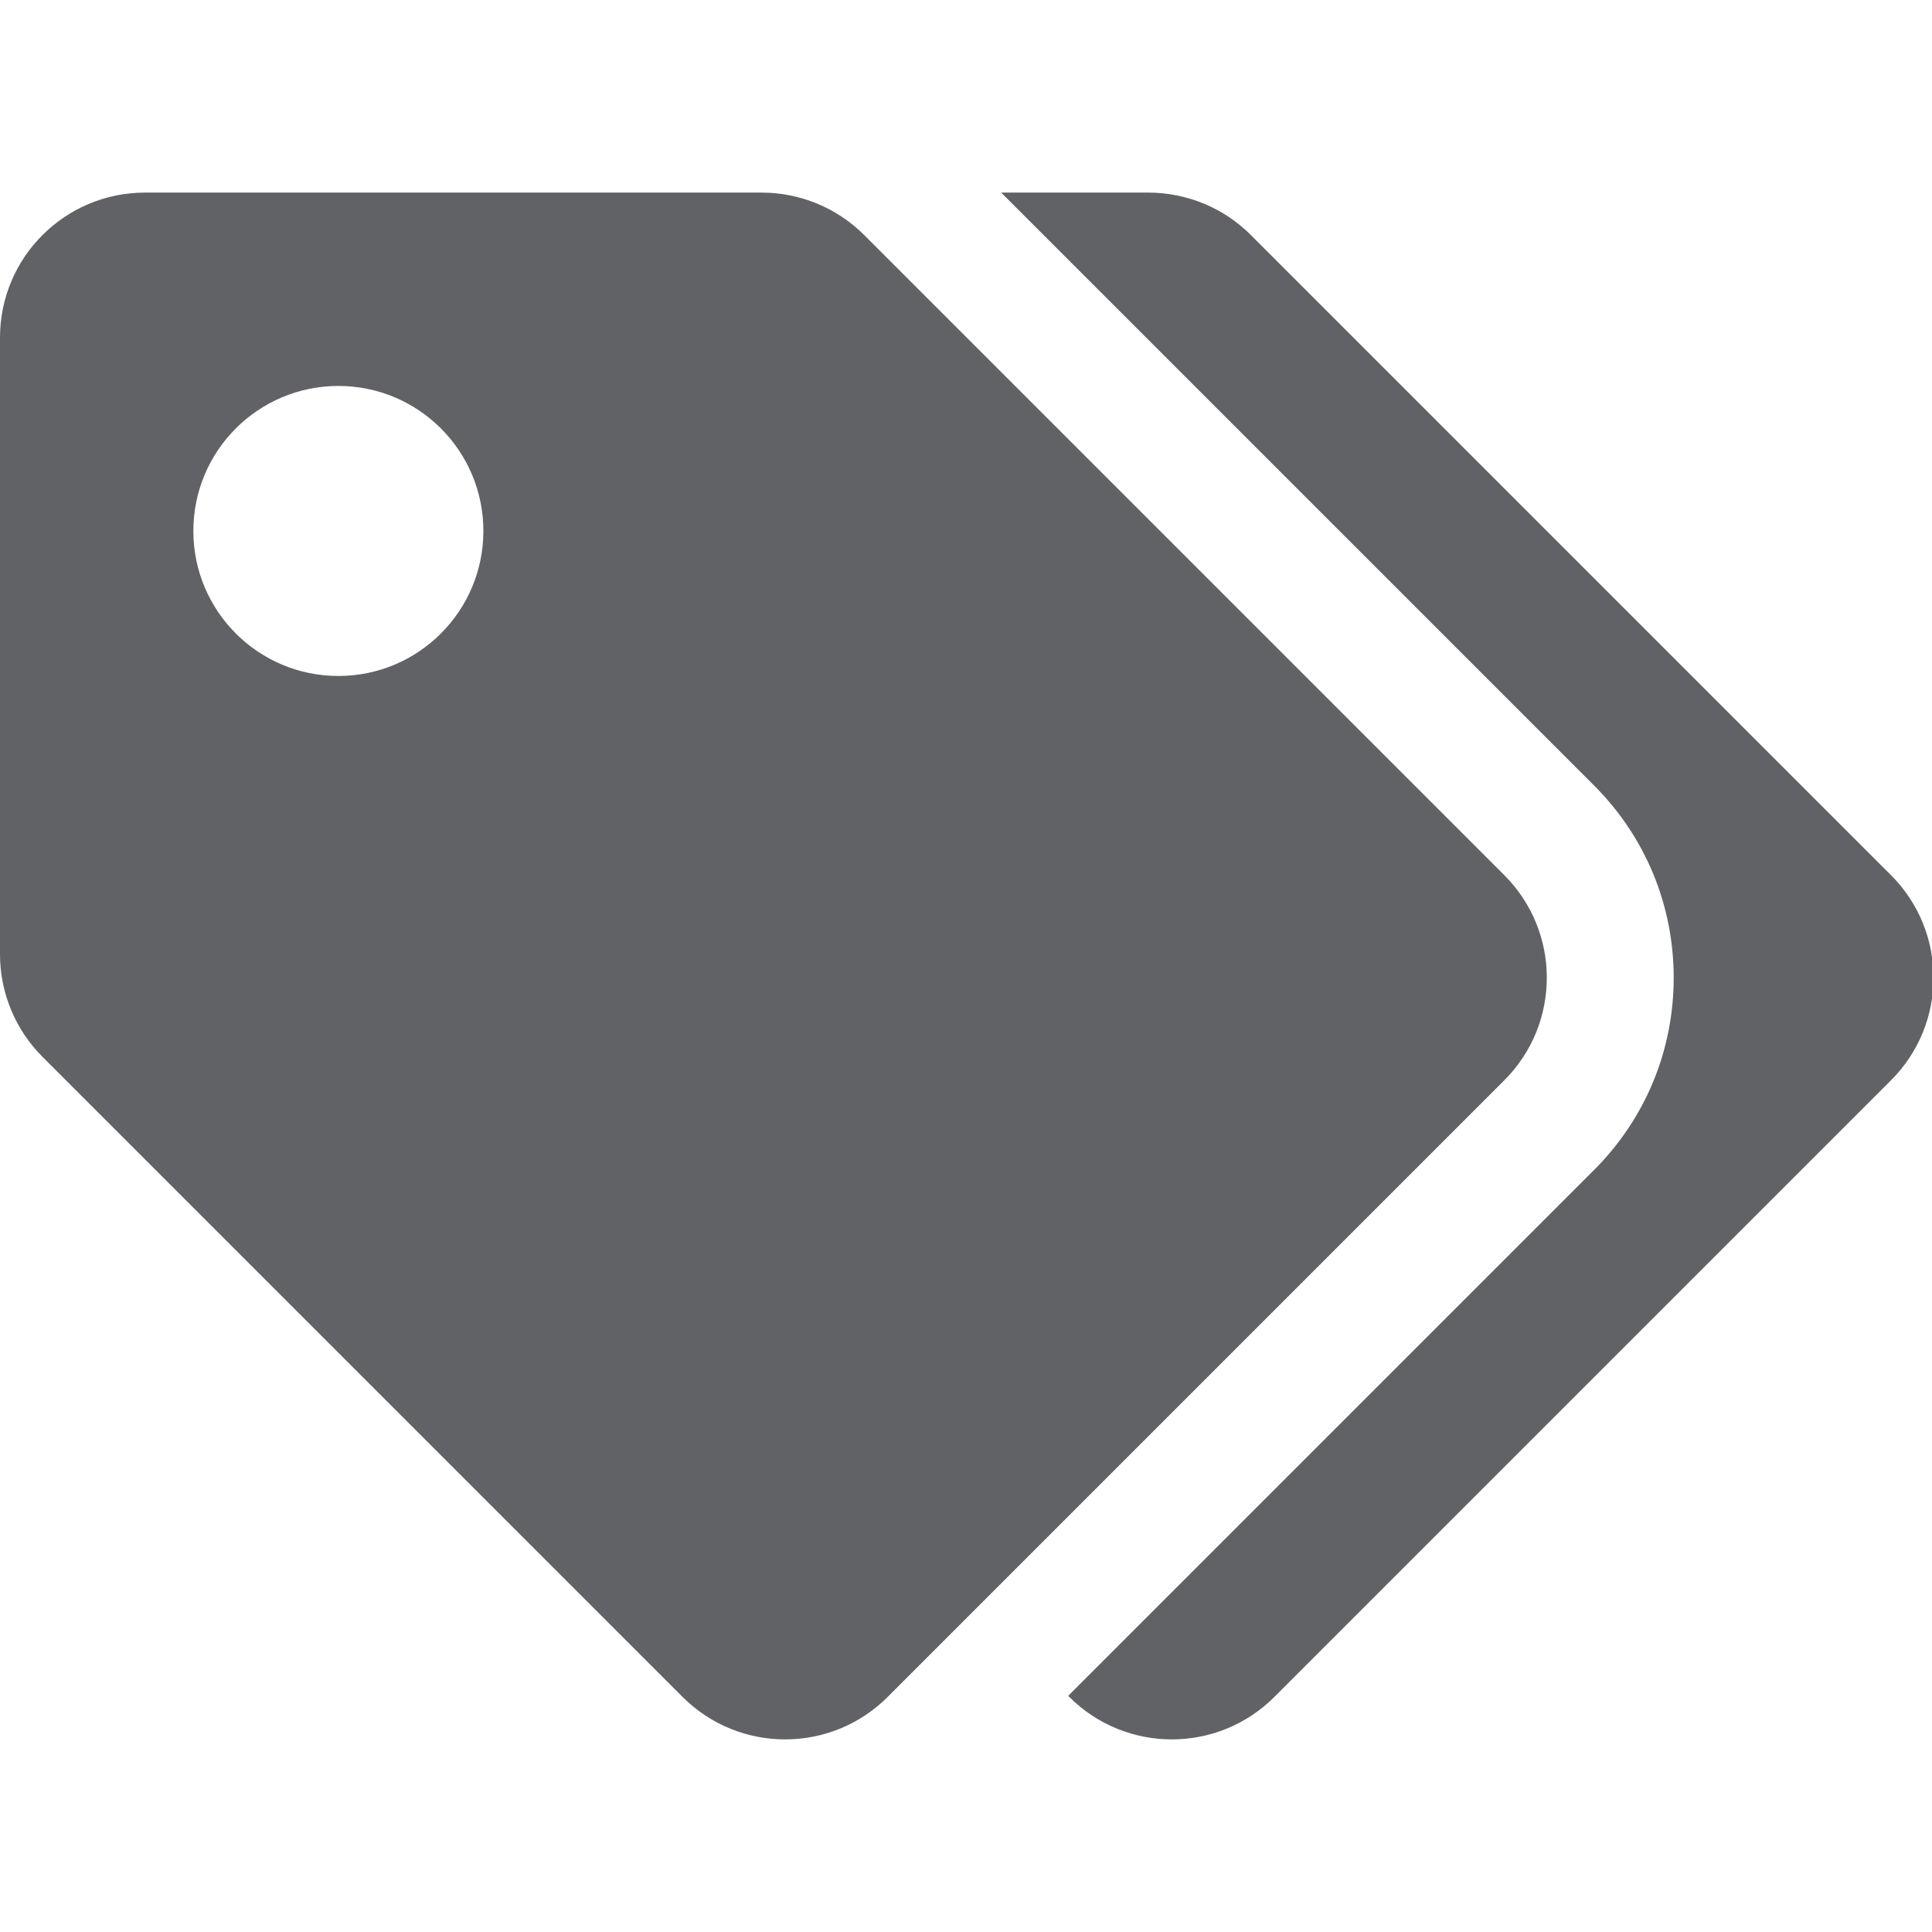
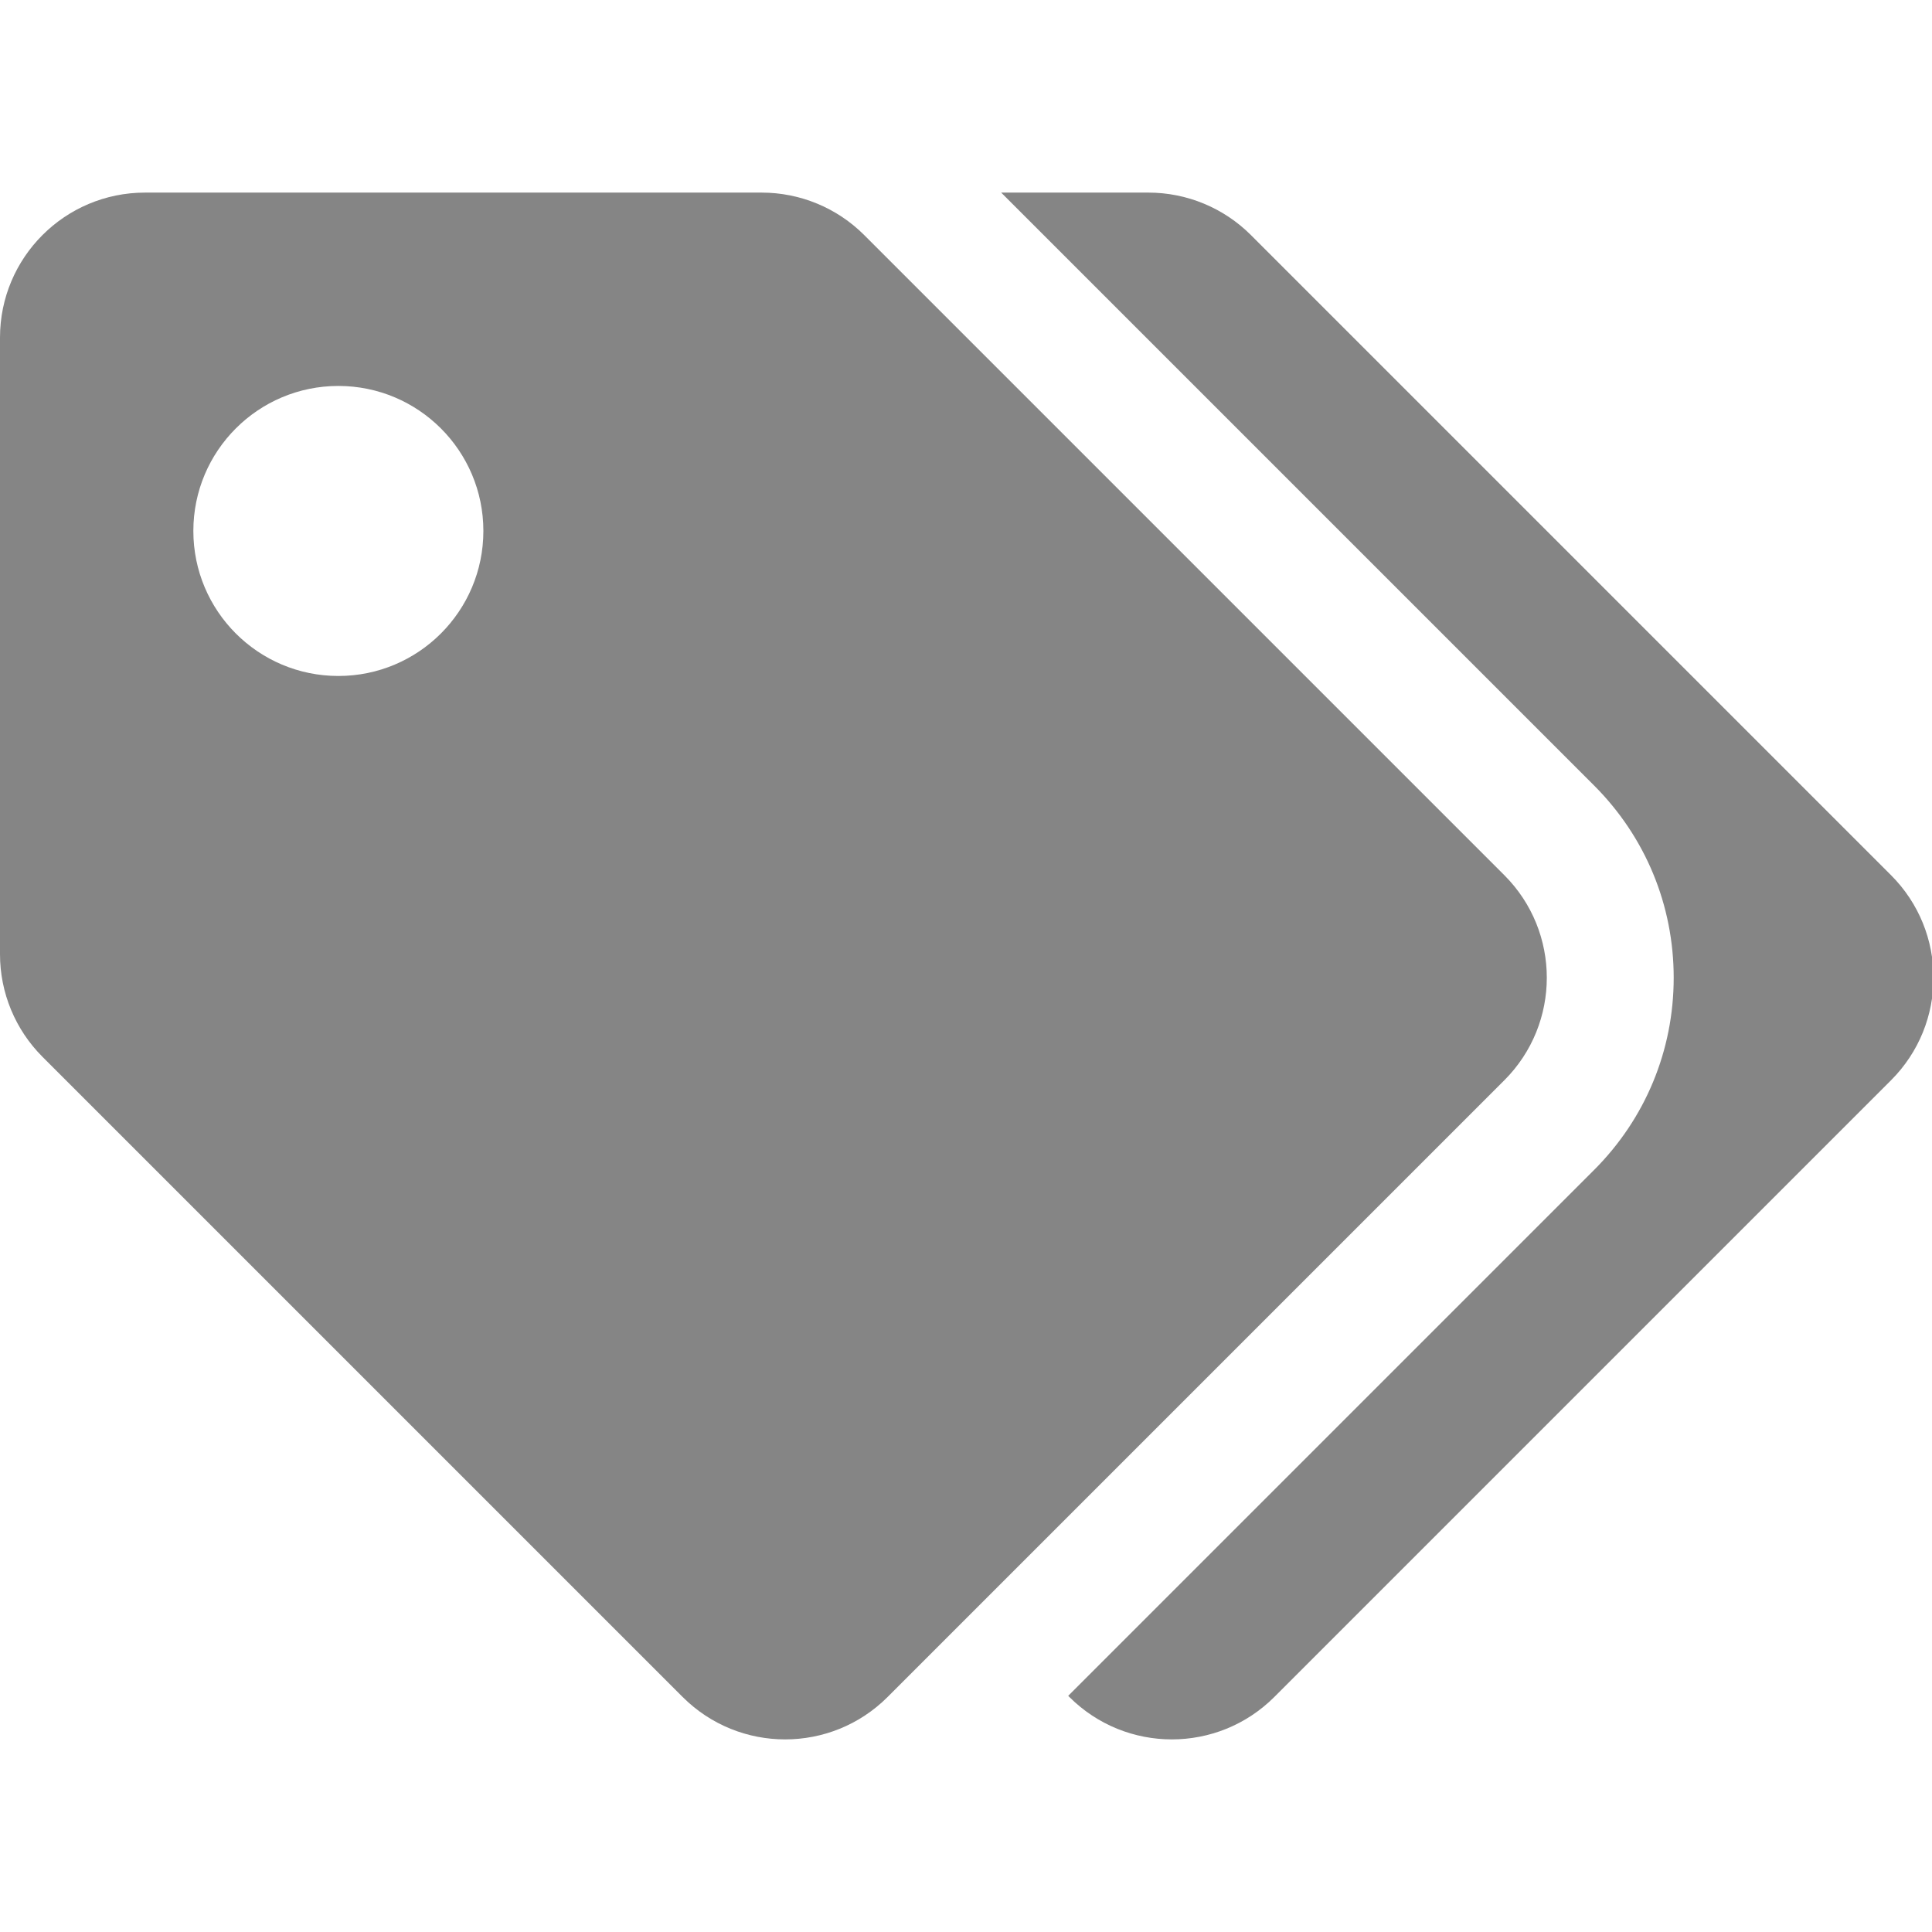
<svg xmlns="http://www.w3.org/2000/svg" t="1619063477909" class="icon" viewBox="0 0 1279 1024" version="1.1" p-id="8994" width="200" height="200">
-   <path d="M995.881 451.881L572.117 28.118A96 96 0 0 0 504.235 0H96C42.98 0 0 42.98 0 96v408.235a96 96 0 0 0 28.118 67.882l423.763 423.763c37.488 37.49 98.272 37.492 135.764 0l408.235-408.235c37.49-37.49 37.49-98.274 0-135.764zM224 320c-53.02 0-96-42.98-96-96s42.98-96 96-96 96 42.98 96 96-42.98 96-96 96z m1027.881 267.646L843.645 995.881c-37.49 37.49-98.274 37.49-135.764 0l-0.72-0.72L1055.279 647.043c33.998-33.998 52.72-79.2 52.72-127.28s-18.724-93.282-52.72-127.28L662.793 0h97.442a96 96 0 0 1 67.882 28.118l423.763 423.763c37.49 37.49 37.49 98.274 0 135.764z" fill="#606266" p-id="8995" />
+   <path d="M995.881 451.881L572.117 28.118A96 96 0 0 0 504.235 0H96C42.98 0 0 42.98 0 96v408.235a96 96 0 0 0 28.118 67.882l423.763 423.763c37.488 37.49 98.272 37.492 135.764 0l408.235-408.235c37.49-37.49 37.49-98.274 0-135.764zM224 320c-53.02 0-96-42.98-96-96s42.98-96 96-96 96 42.98 96 96-42.98 96-96 96z m1027.881 267.646L843.645 995.881c-37.49 37.49-98.274 37.49-135.764 0l-0.72-0.72L1055.279 647.043c33.998-33.998 52.72-79.2 52.72-127.28s-18.724-93.282-52.72-127.28L662.793 0h97.442a96 96 0 0 1 67.882 28.118l423.763 423.763c37.49 37.49 37.49 98.274 0 135.764z" fill="#858585" p-id="8995" />
</svg>
